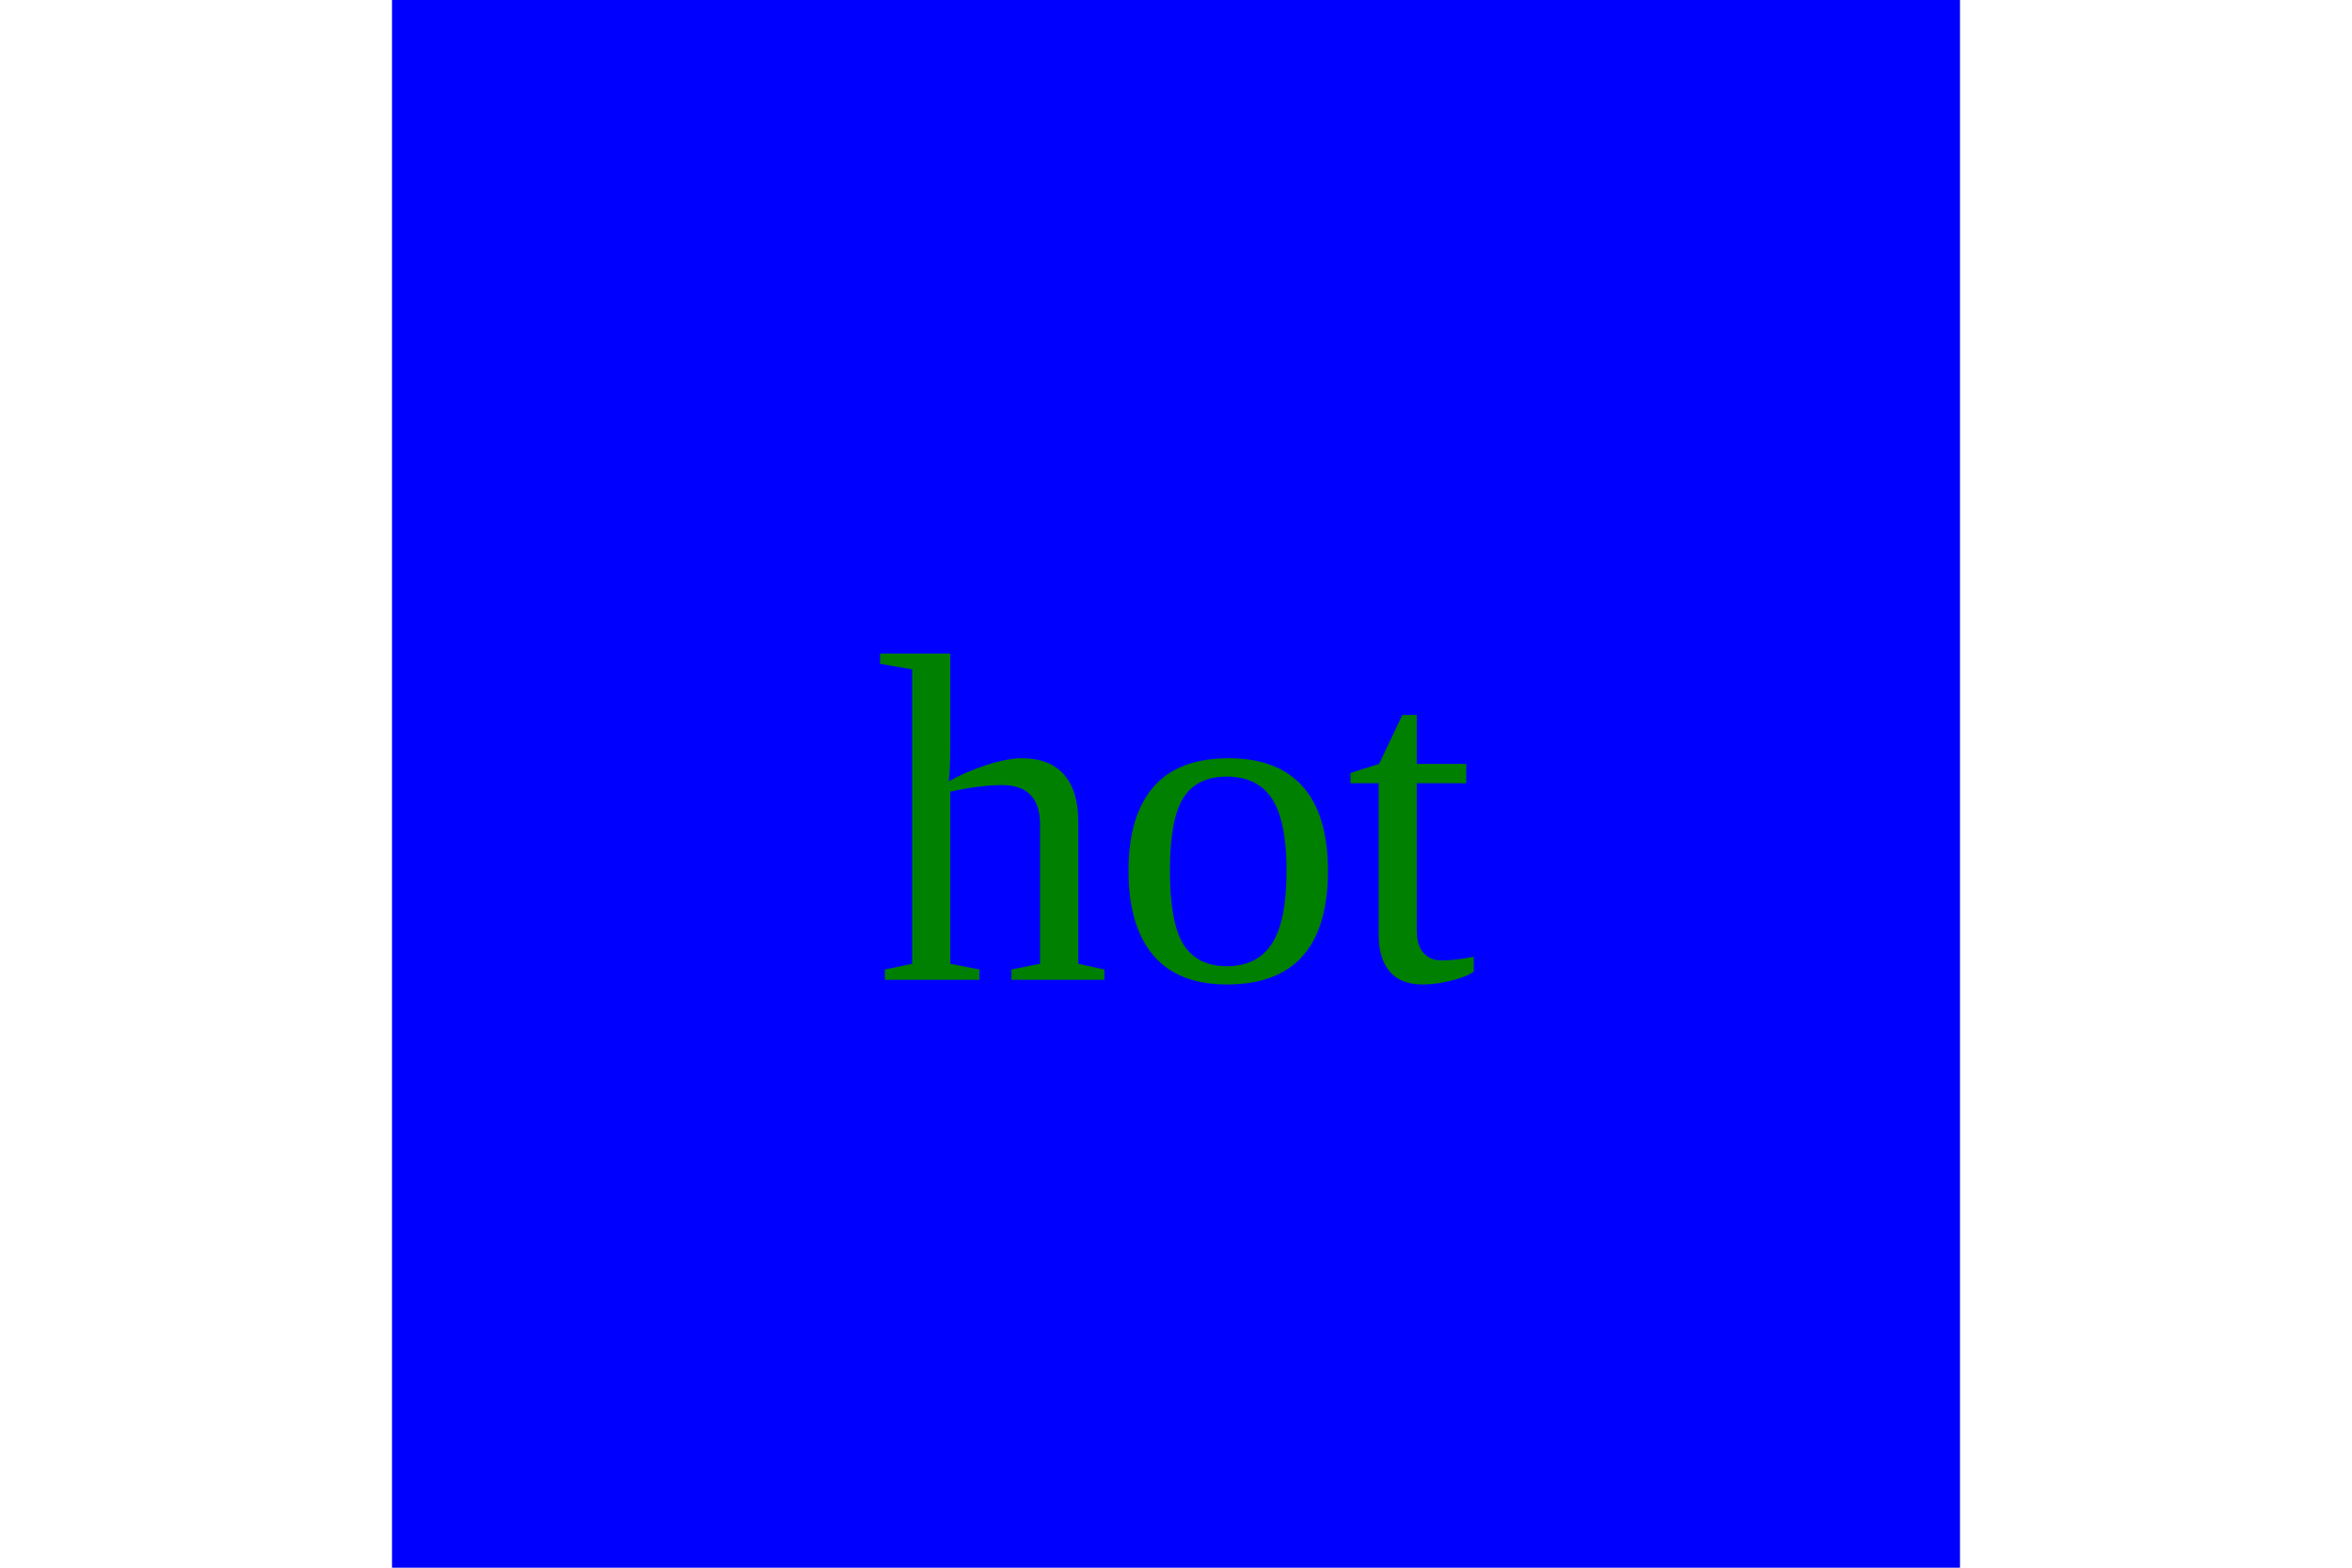
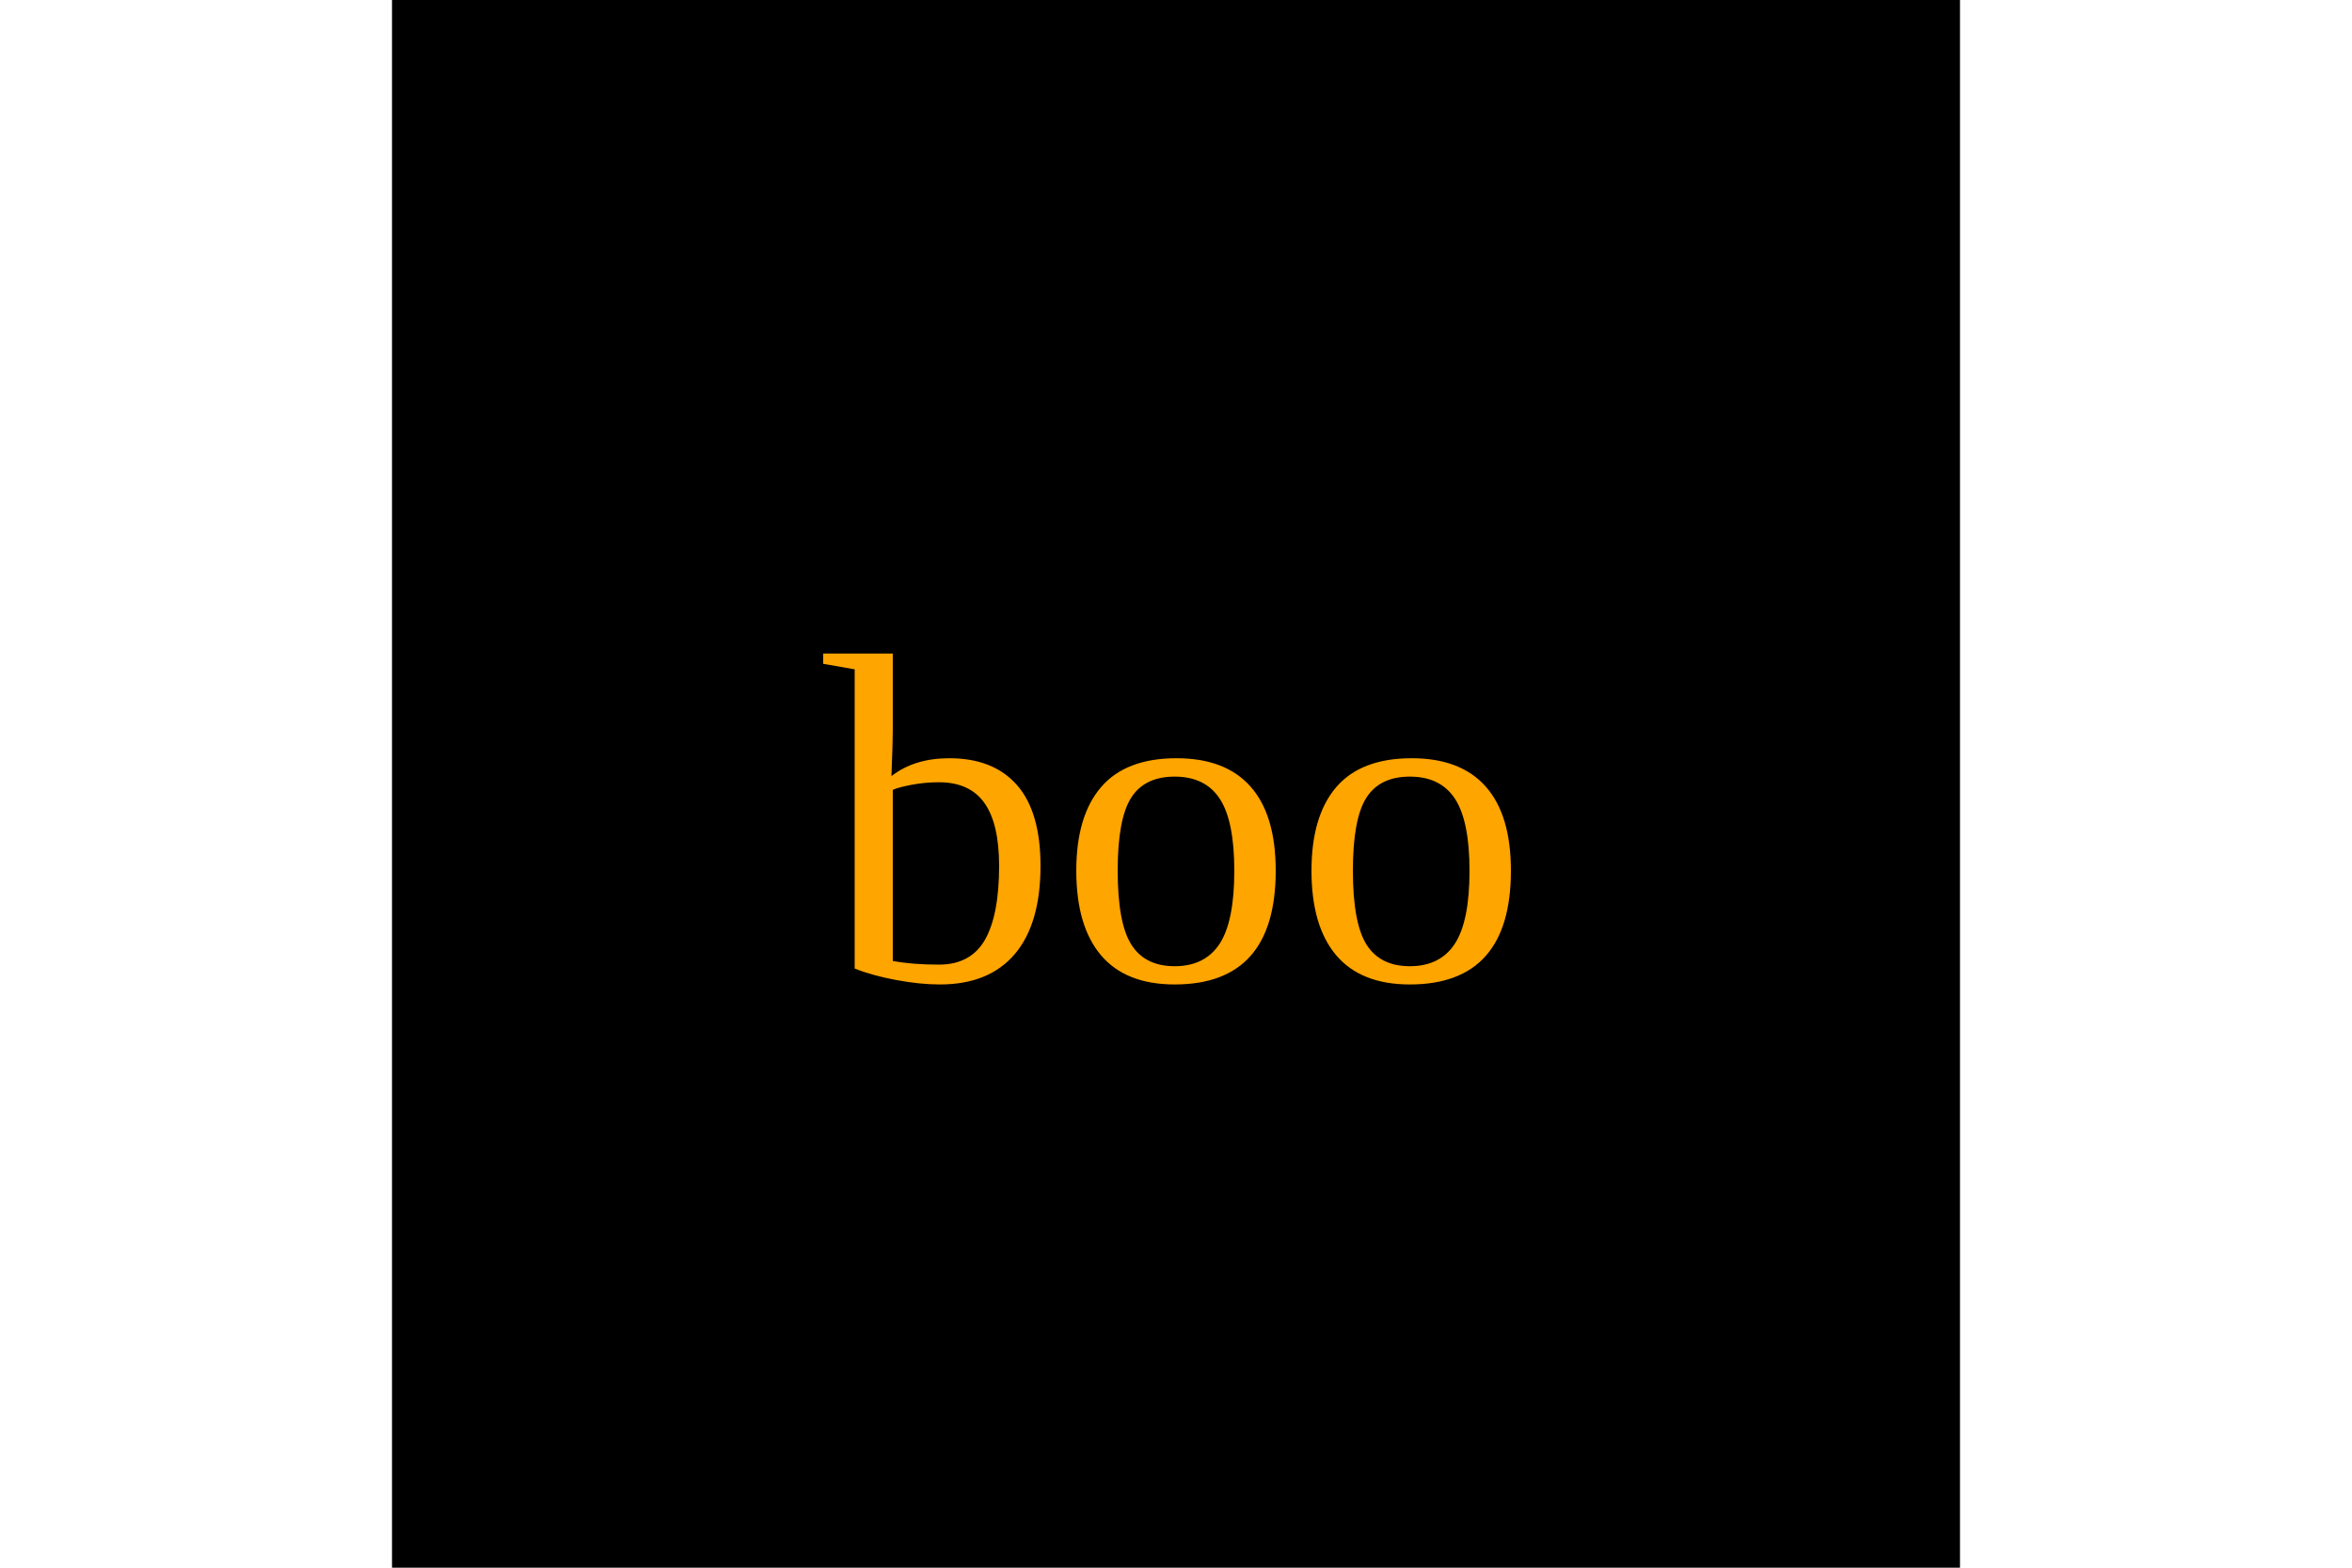
<svg xmlns="http://www.w3.org/2000/svg" version="1.1" width="300" height="200">
-   <rect x="50" height="200" width="200" fill="blue" />
-   <text x="150" y="125" font-size="60" text-anchor="middle" fill="green">hot</text>
+   <rect x="50" height="200" width="200" fill="black" />
+   <text x="150" y="125" font-size="60" text-anchor="middle" fill="orange">boo</text>
</svg>
